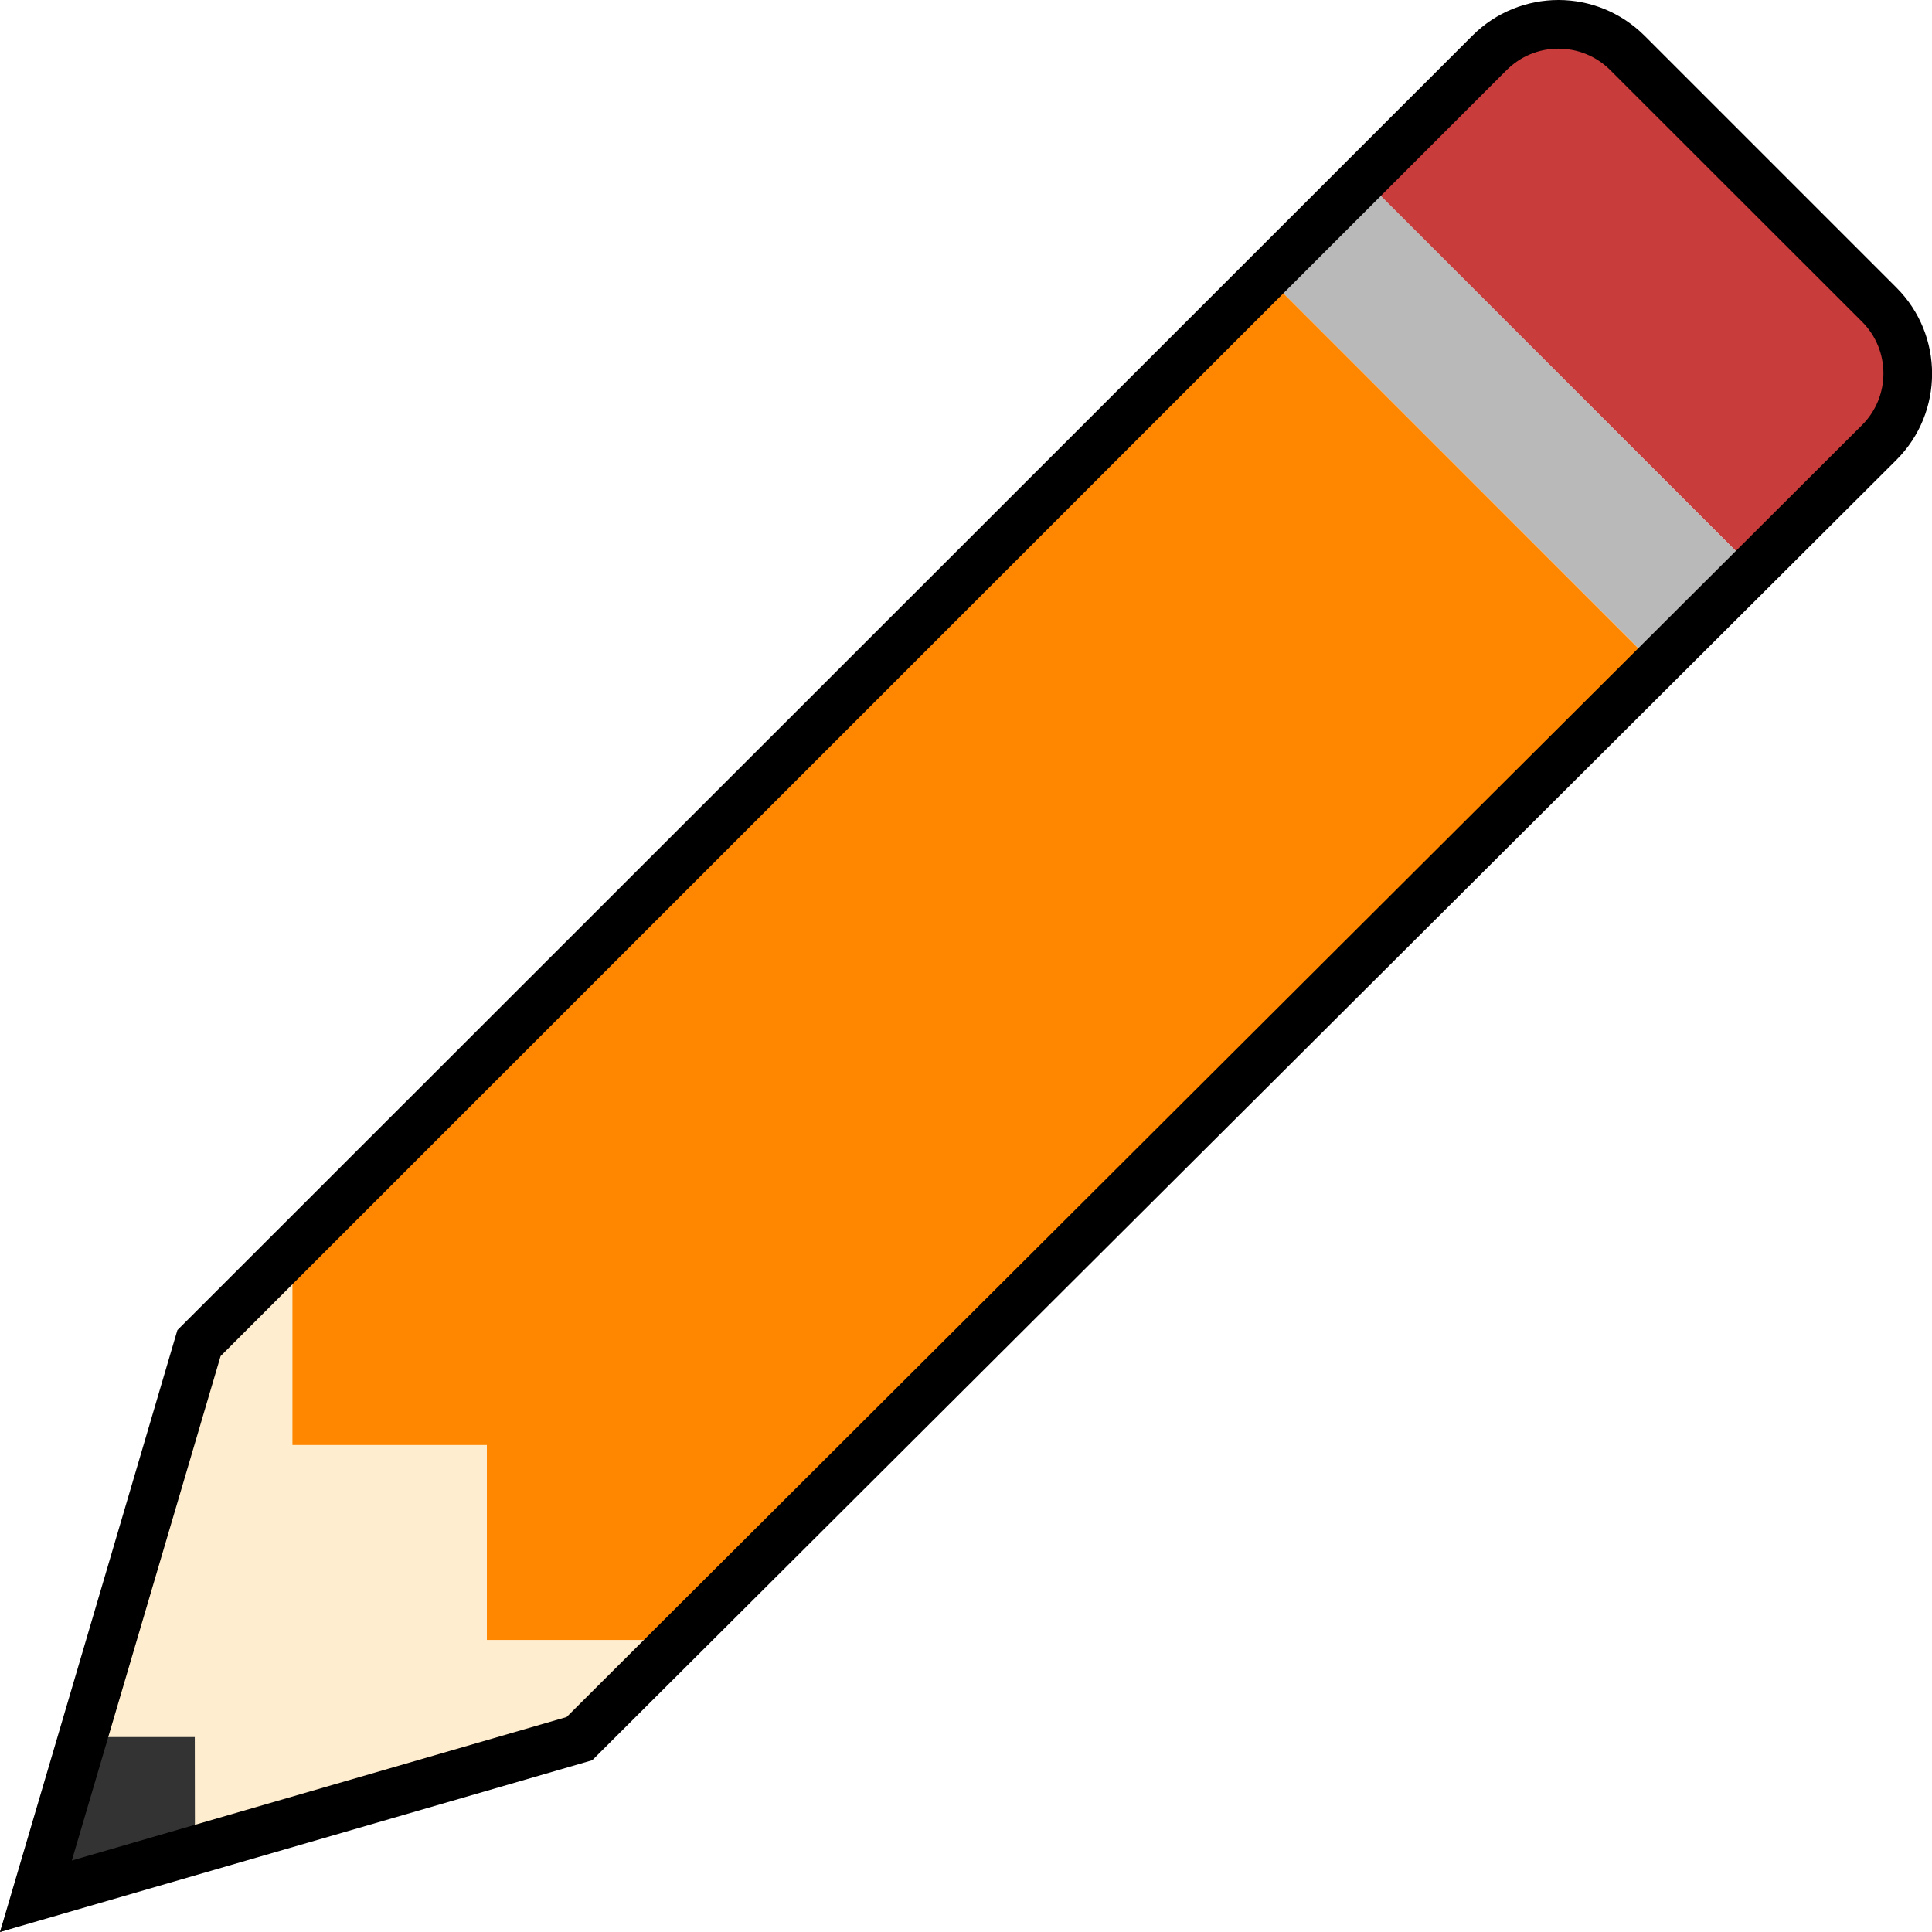
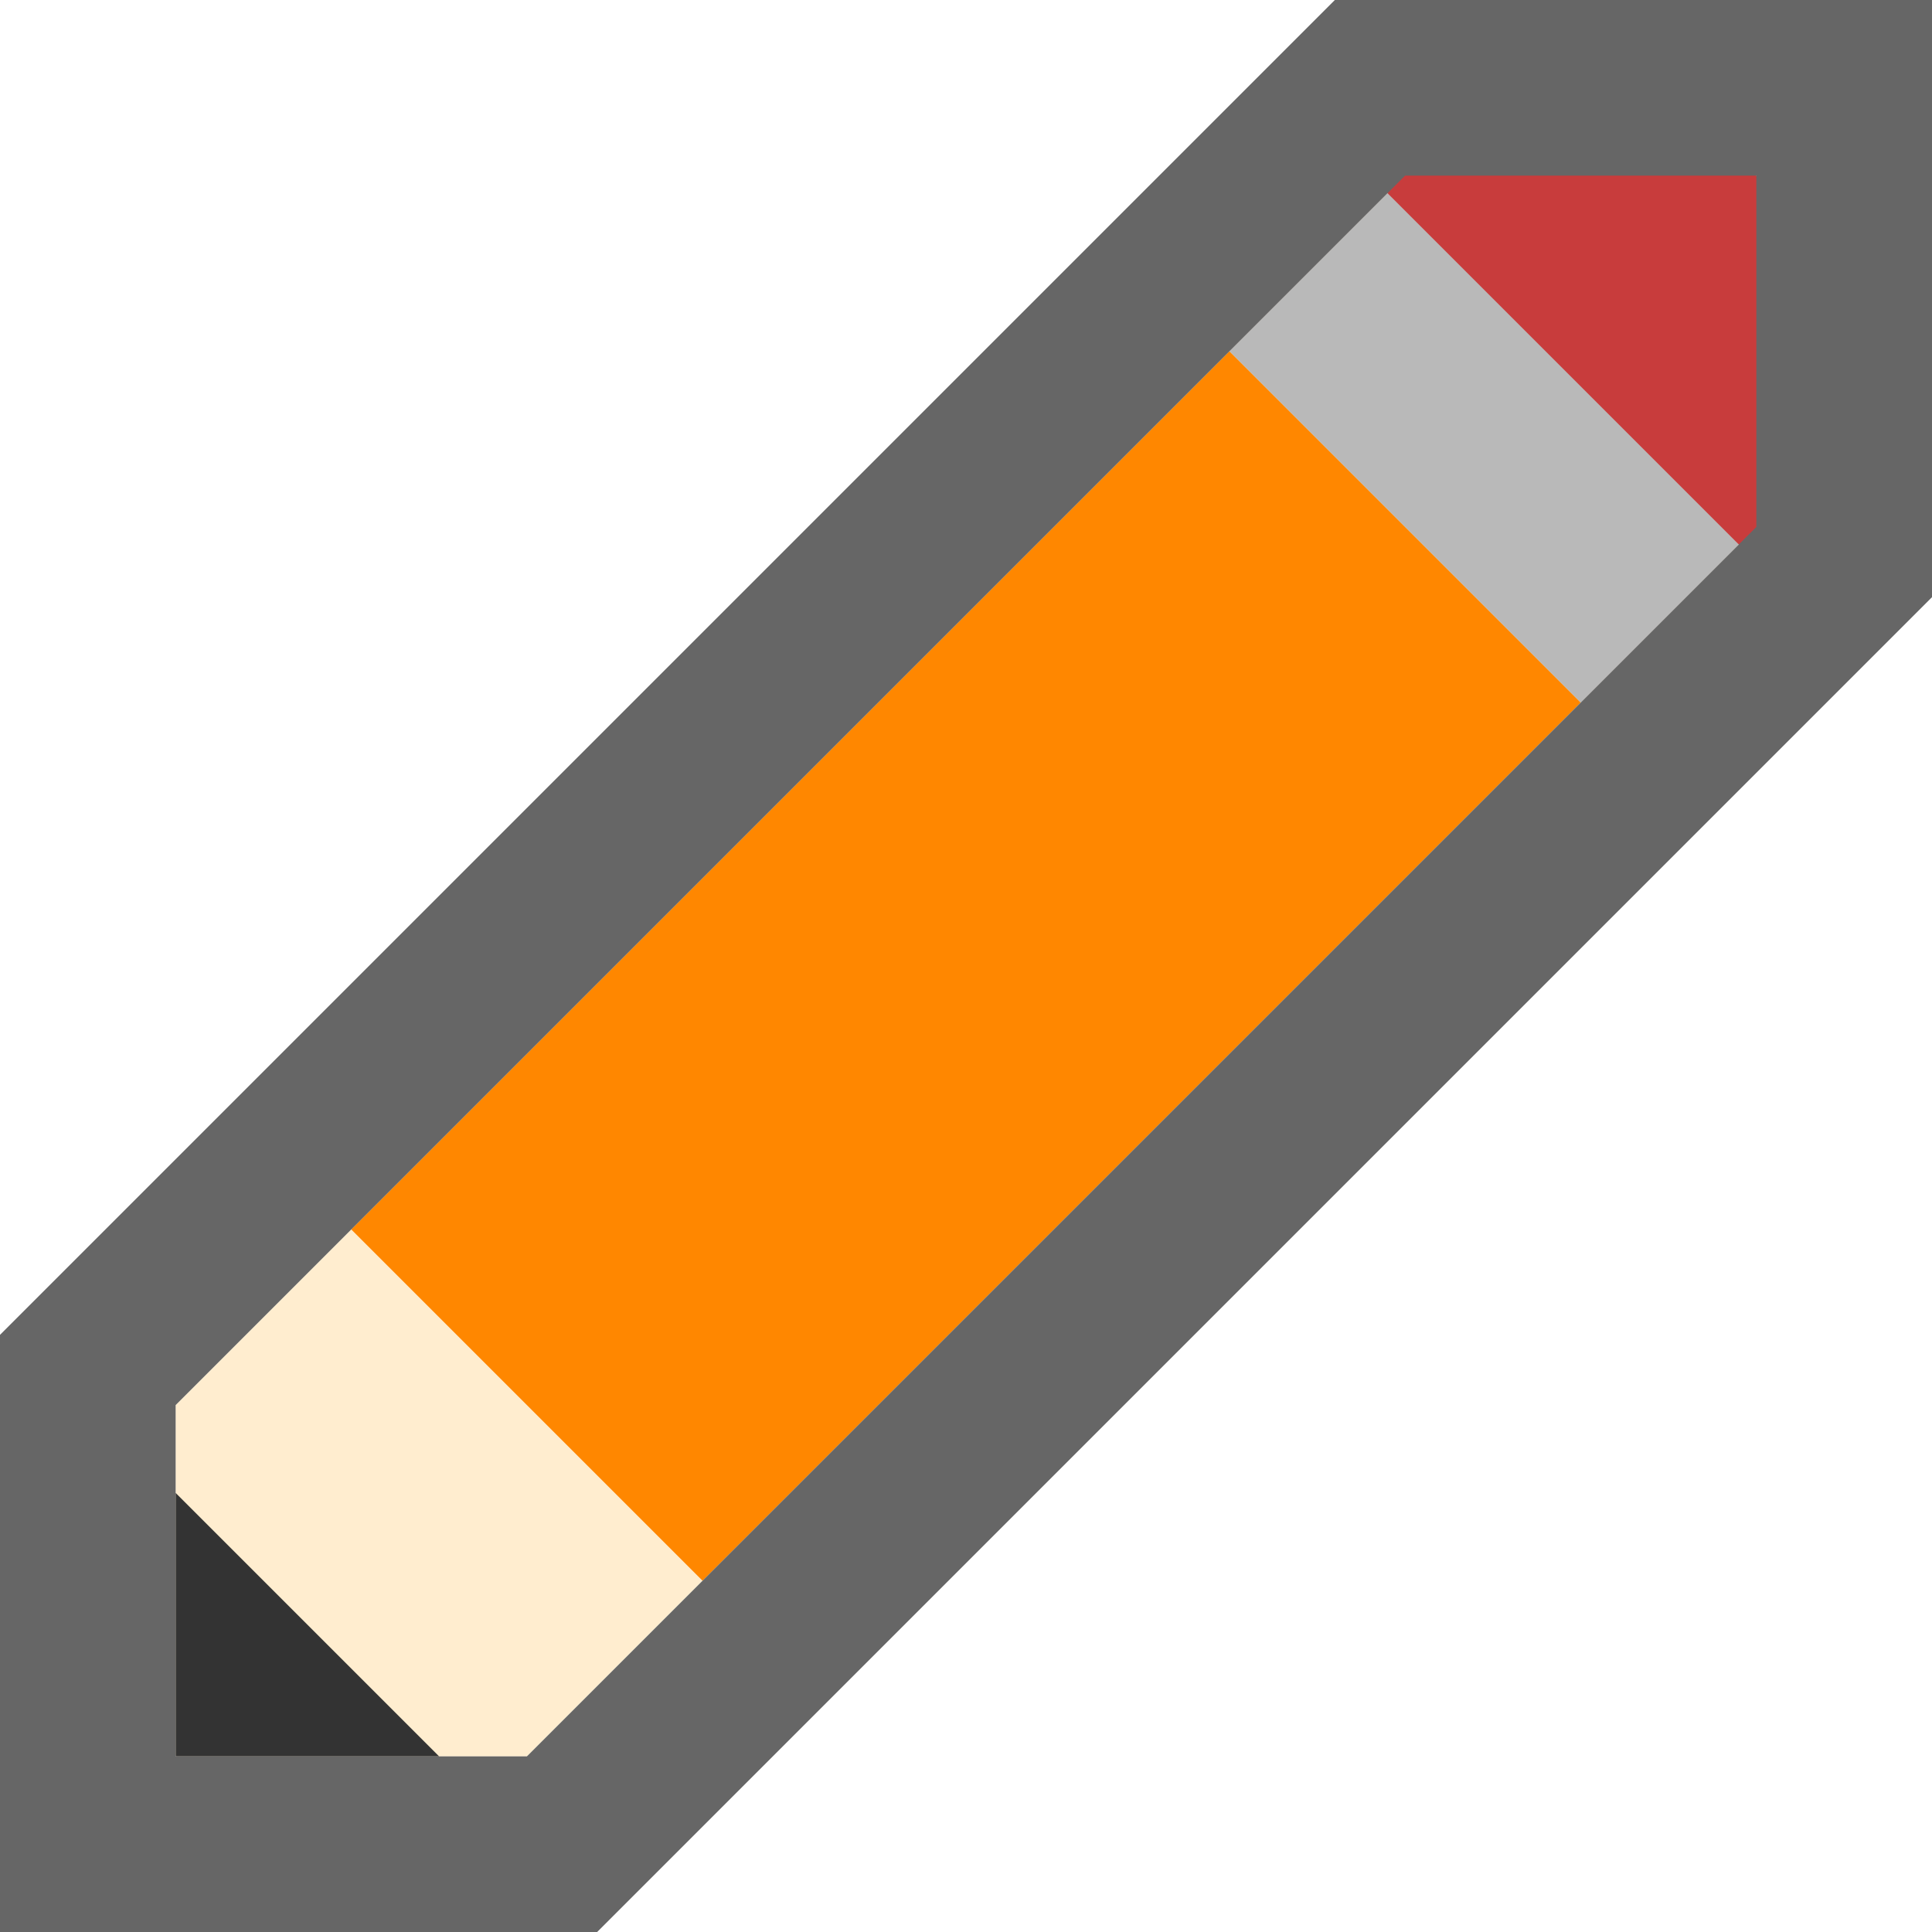
- <svg xmlns="http://www.w3.org/2000/svg" viewBox="0 0 11 11">
-   <path fill="#C83C3C" d="M9.982 3.236l-2.22-2.218.718-.716c.216-.216.568-.216.784 0l1.434 1.434c.216.216.216.568 0 .784l-.716.716z" />
-   <path fill="#B9B9B9" d="M7.765 1.018l2.217 2.218-.554.554L7.21 1.573z" />
-   <path fill="#FFEDCF" d="M0 11l1.11-3.327.554-.555 2.218 2.218-.532.555" />
-   <path fill="#333" d="M1.11 10.634L0 11l.366-1.11h.743" />
-   <path fill="#FF8700" d="M9.427 3.79L3.882 9.337h-1.11v-1.11H1.665V7.12L7.21 1.573" />
-   <path d="M8.873.277c.11 0 .216.043.295.122l1.434 1.433c.162.162.162.426 0 .588L3.226 9.776l-2.817.817.847-2.872L8.577.4c.08-.08.185-.123.296-.123m0-.277c-.177 0-.355.068-.49.203L1.01 7.573 0 11l3.372-.978 7.426-7.404c.27-.27.27-.71 0-.98L9.363.203C9.227.068 9.05 0 8.873 0z" />
+ <svg xmlns="http://www.w3.org/2000/svg" viewBox="-2 3 11 11">
+   <style>.st0{fill:#FFEDCF;} .st1{fill:#333333;} .st2{fill:#FF8700;} .st3{fill:#B9B9B9;} .st4{fill:#C83C3C;} .st5{fill:#666666;}</style>
+   <path class="st0" d="M-1 13v-2l7-7h2v2l-7 7" />
+   <path class="st1" d="M.5 13H-1v-1.5" />
+   <path class="st2" d="M7 7l-5 5-2-2 5-5" />
+   <path class="st3" d="M6 4l2 2-1 1-2-2" />
+   <path class="st4" d="M8 6.2L5.8 4l.7-.7c.2-.2.6-.2.8 0l1.4 1.4c.2.2.2.6 0 .8l-.7.7z" />
+   <path class="st5" d="M8 4v2l-7 7h-2v-2l7-7h2M5.6 3l-7.3 7.3-.3.3V14h3.4l.3-.3L9 6.4V3H5.6z" />
</svg>
